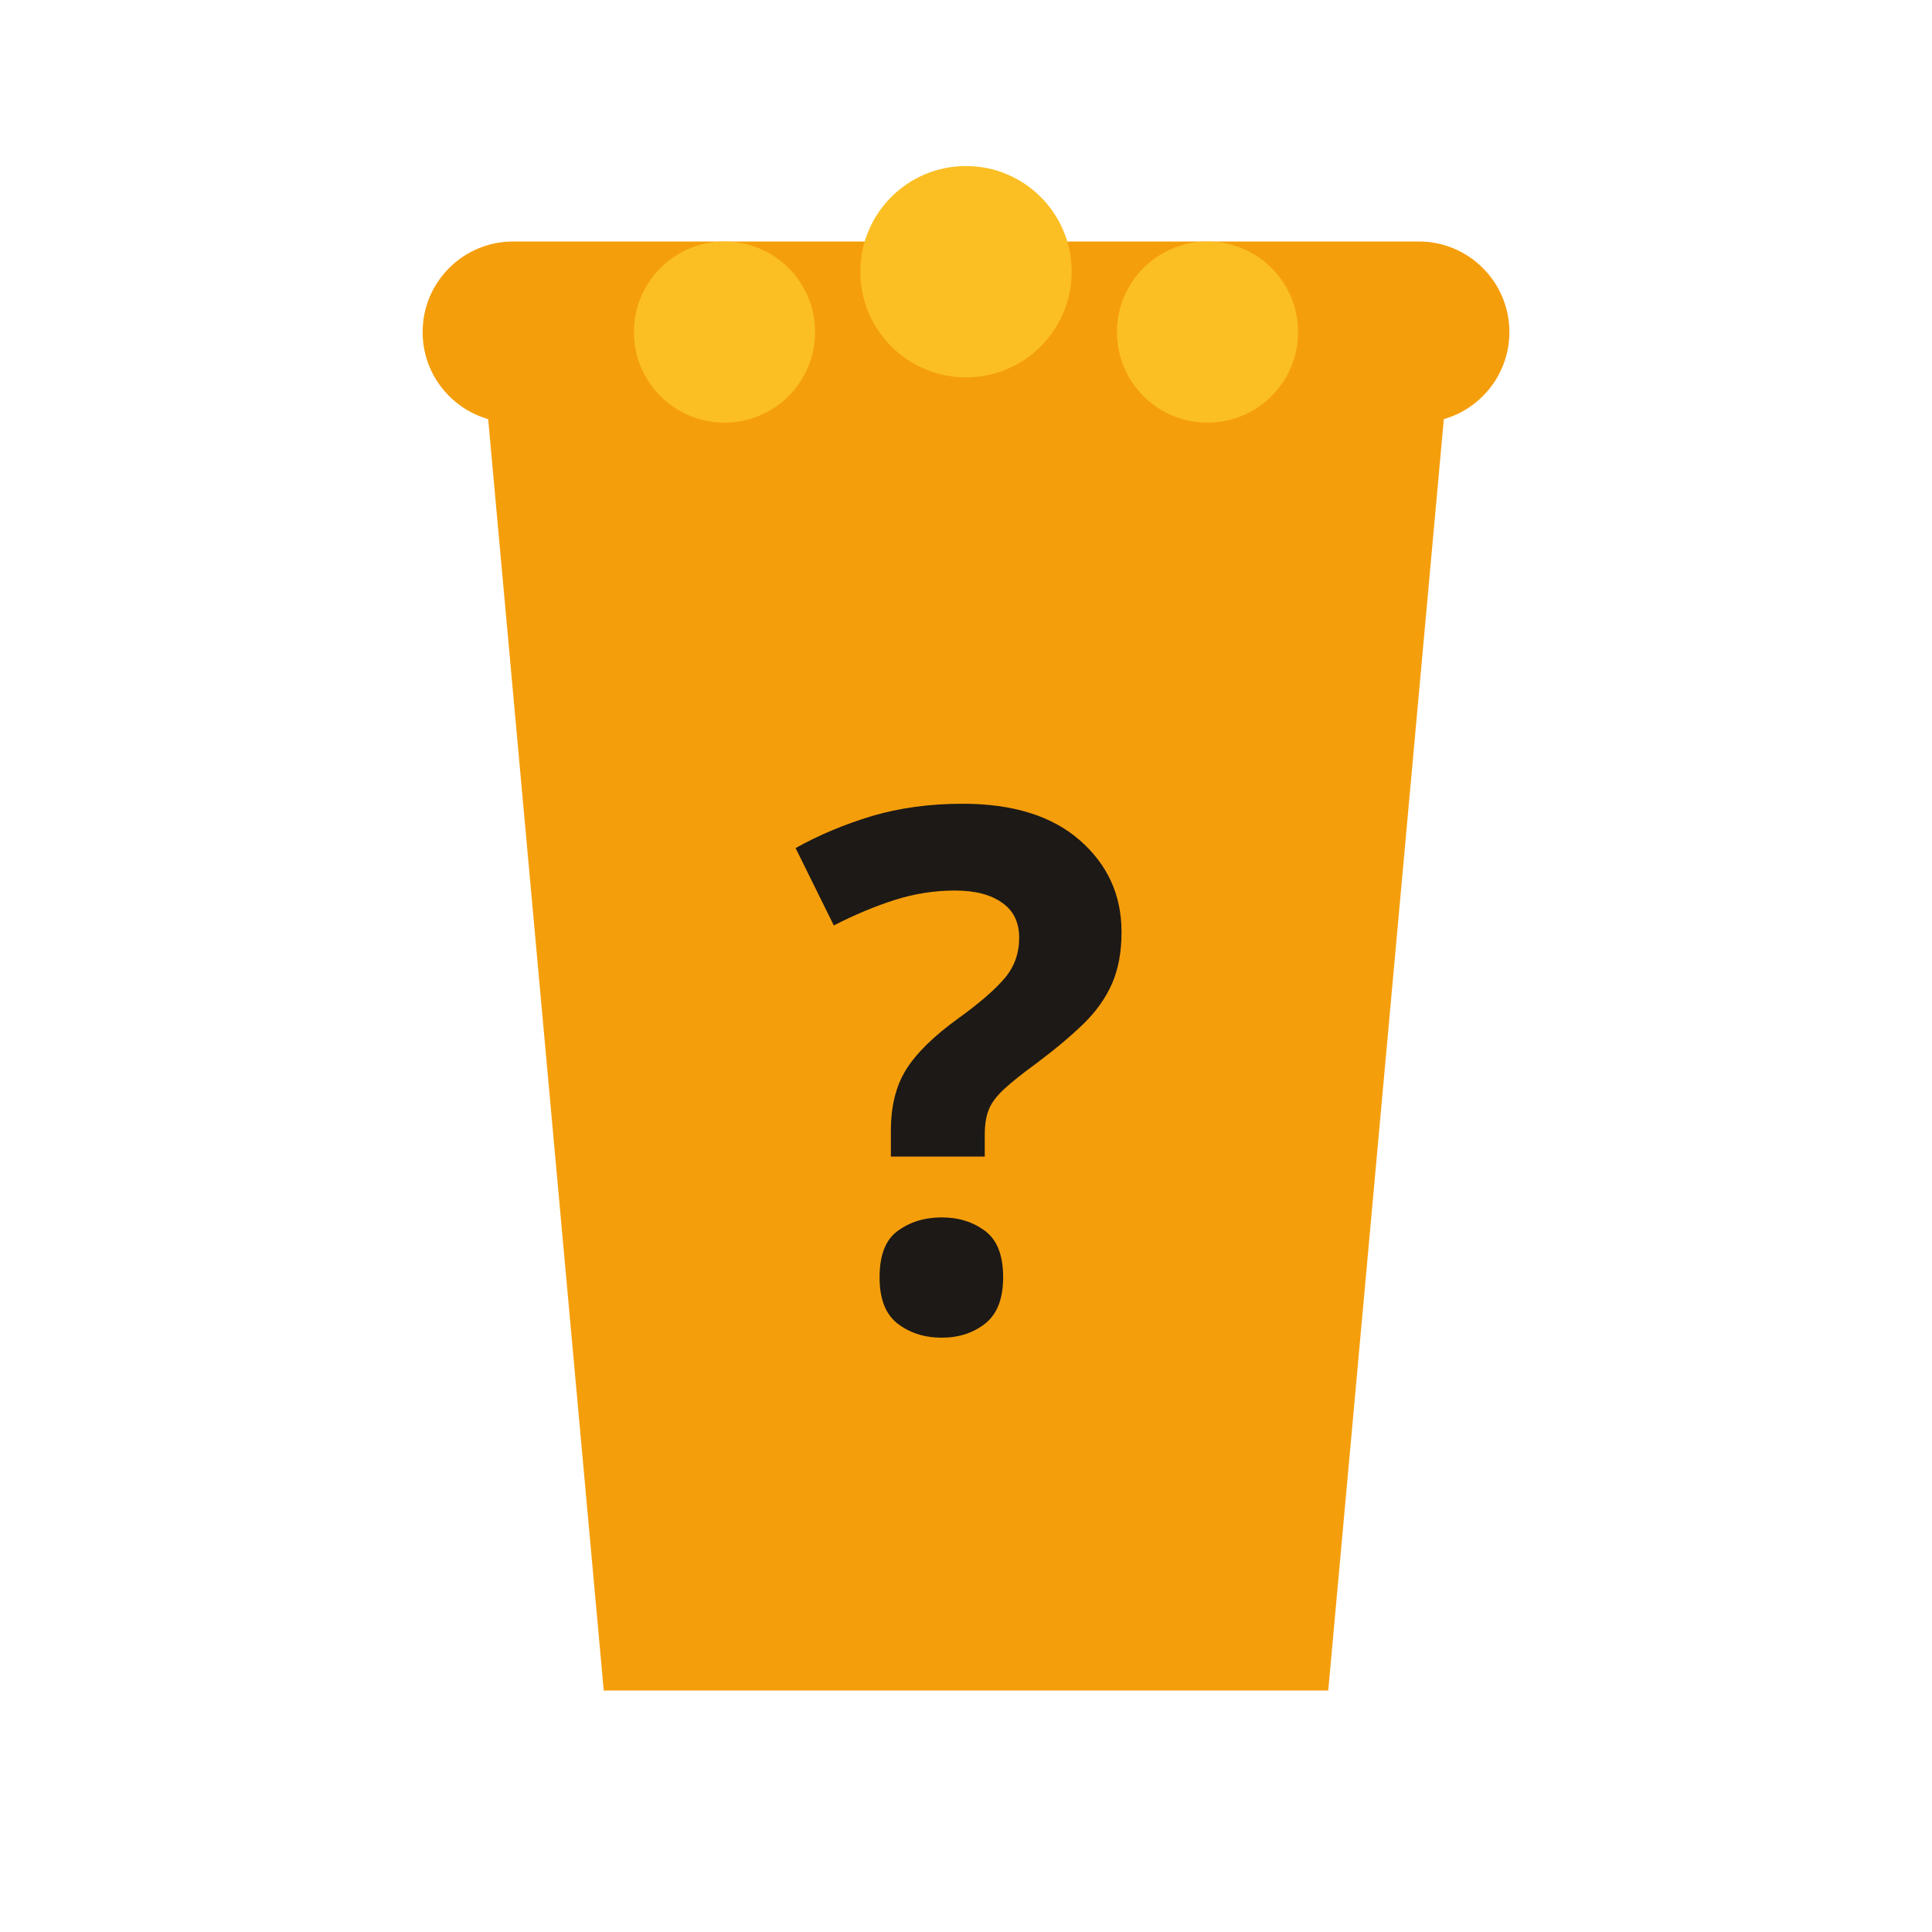
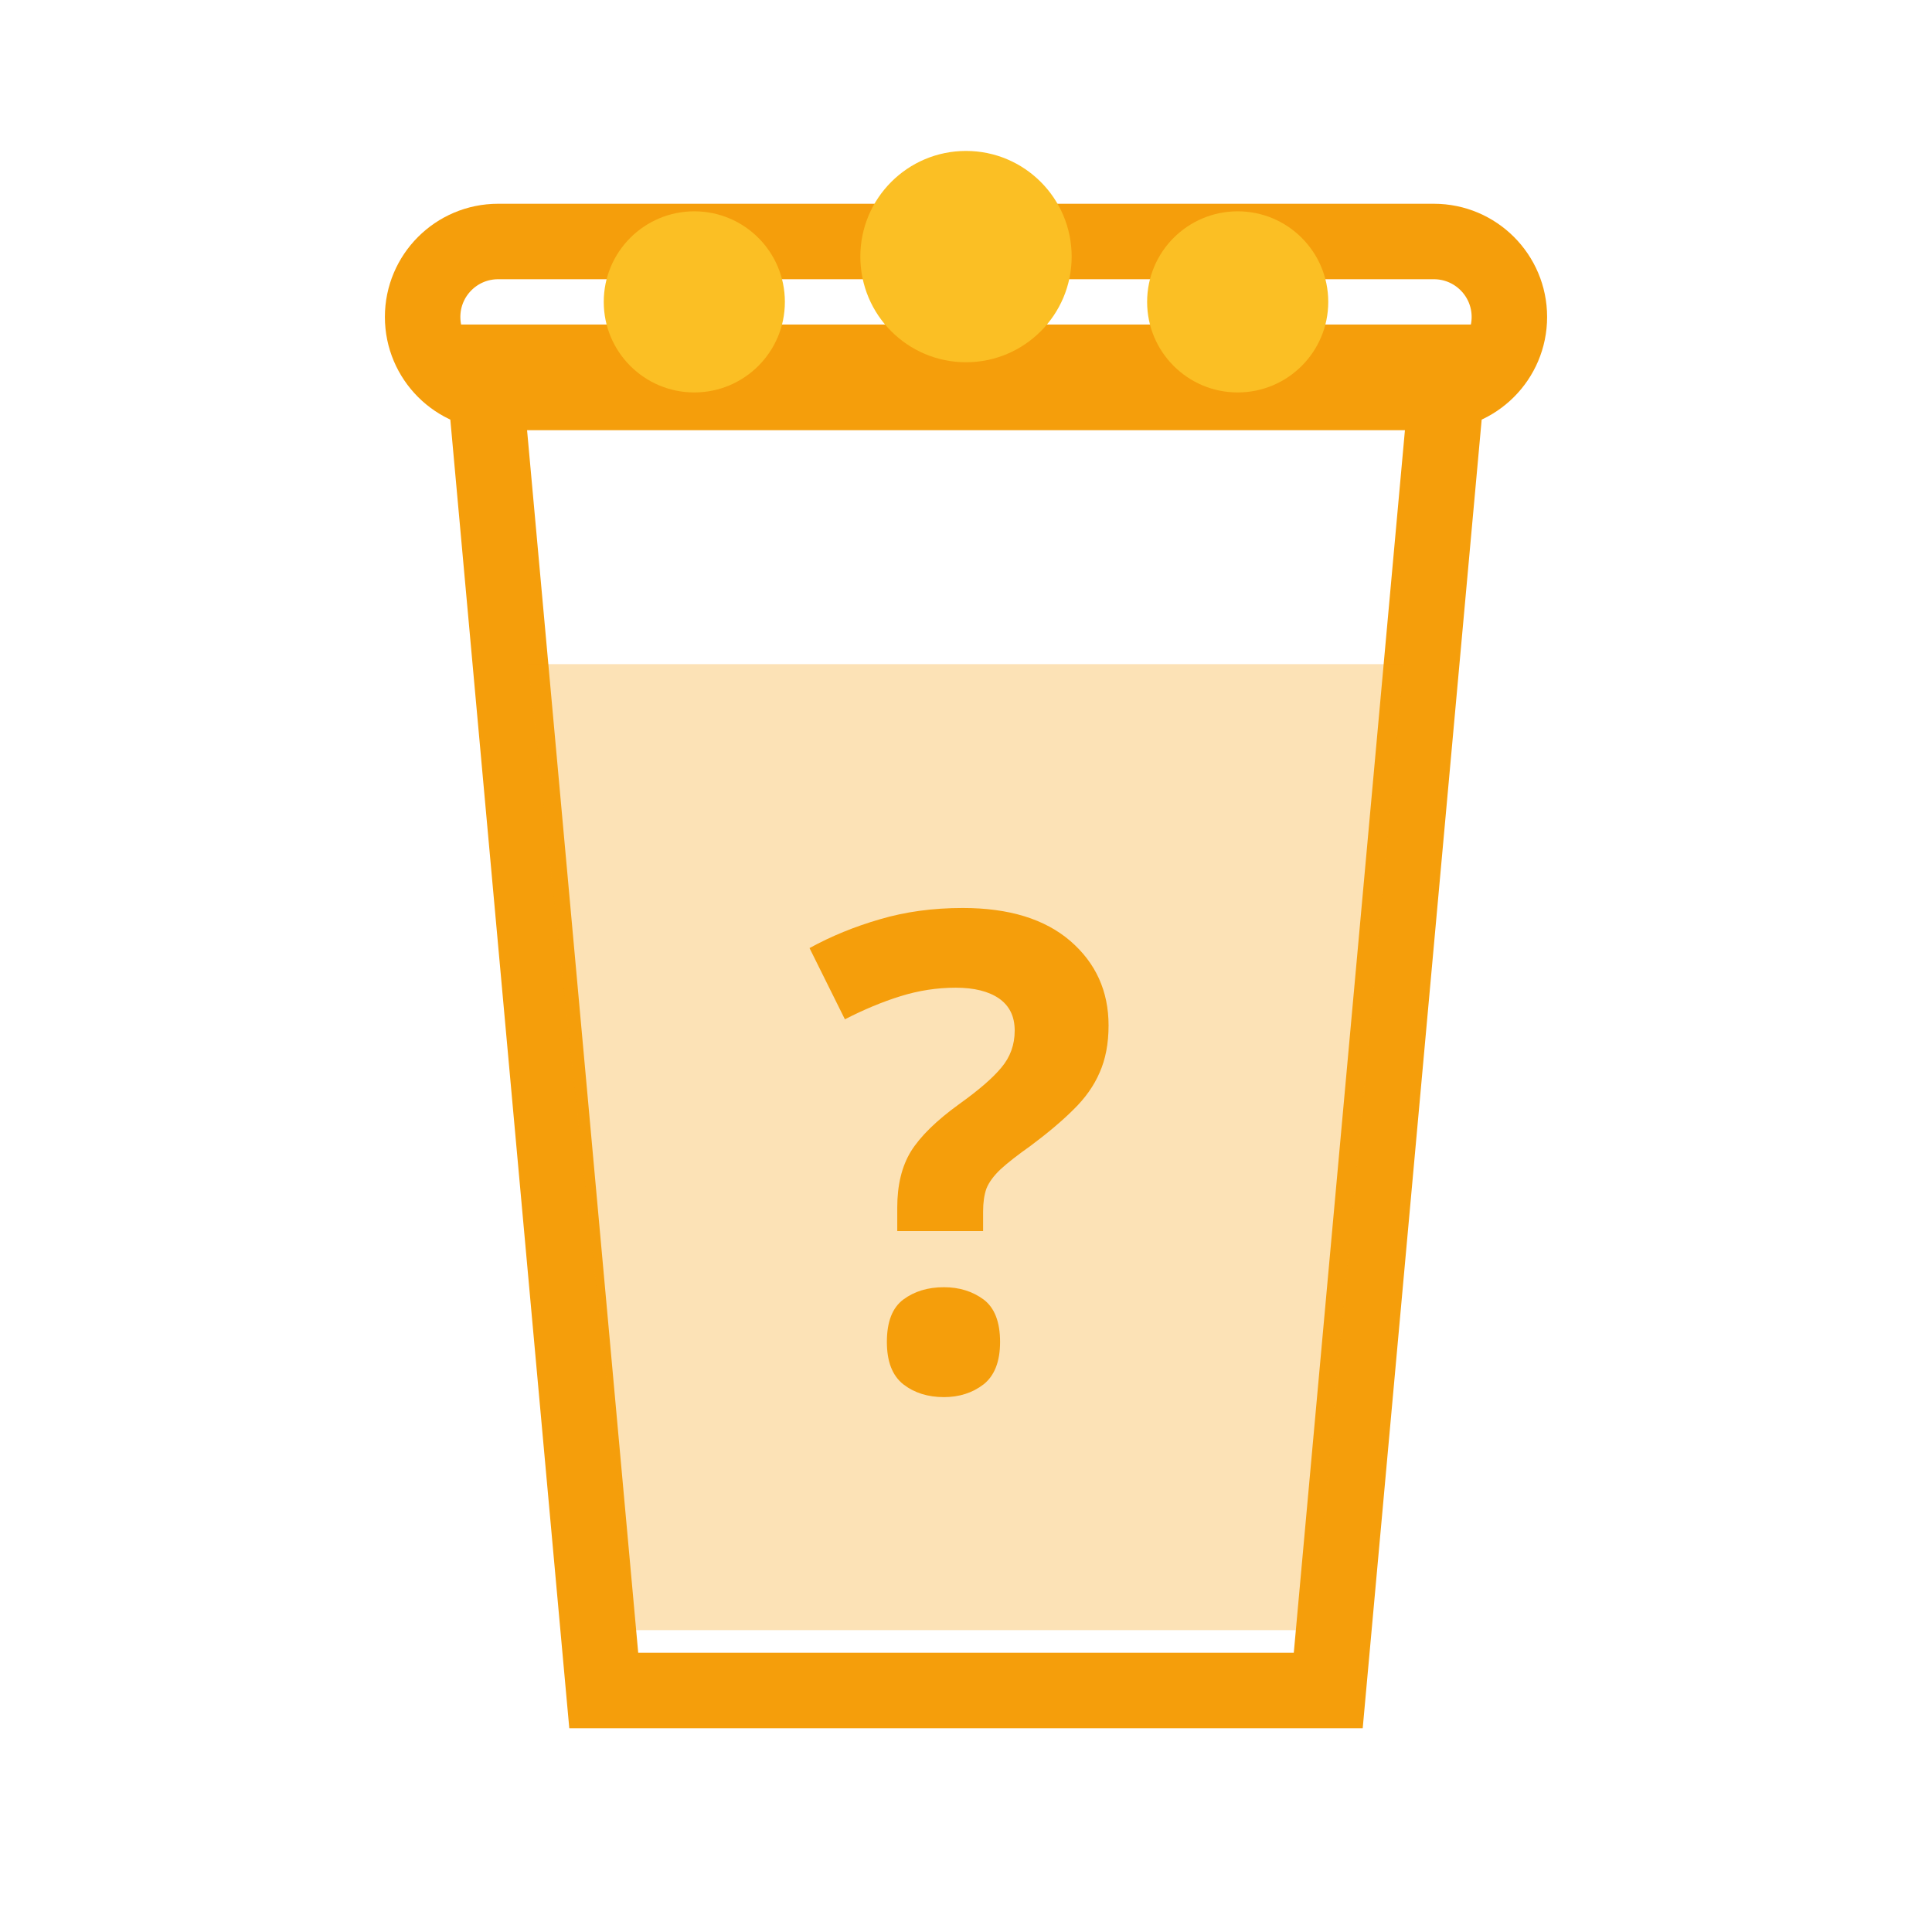
<svg xmlns="http://www.w3.org/2000/svg" viewBox="0 0 64 64" fill="none">
-   <path d="M16 12h32l-4 44H20L16 12z" fill="#f59e0b" rx="2" />
-   <rect x="14" y="8" width="36" height="6" rx="3" fill="#f59e0b" />
-   <circle cx="24" cy="11" r="3" fill="#fbbf24" />
-   <circle cx="32" cy="9" r="3.5" fill="#fbbf24" />
-   <circle cx="40" cy="11" r="3" fill="#fbbf24" />
-   <text x="32" y="44" text-anchor="middle" font-family="system-ui, sans-serif" font-size="24" font-weight="bold" fill="#1c1917">?</text>
+   <path d="M16 12h32l-4 44H20L16 12z" stroke="#f59e0b" stroke-width="2.5" fill="none" />
+   <path d="M17.5 22h29l-3 32H21L17.5 22z" fill="#f59e0b" opacity="0.3" />
+   <rect x="14" y="8" width="36" height="5" rx="2.5" stroke="#f59e0b" stroke-width="2.5" fill="none" />
+   <circle cx="23" cy="10" r="3" fill="#fbbf24" />
+   <circle cx="32" cy="8.5" r="3.5" fill="#fbbf24" />
+   <circle cx="41" cy="10" r="3" fill="#fbbf24" />
+   <text x="32" y="46" text-anchor="middle" font-family="system-ui, sans-serif" font-size="22" font-weight="bold" fill="#f59e0b">?</text>
</svg>
